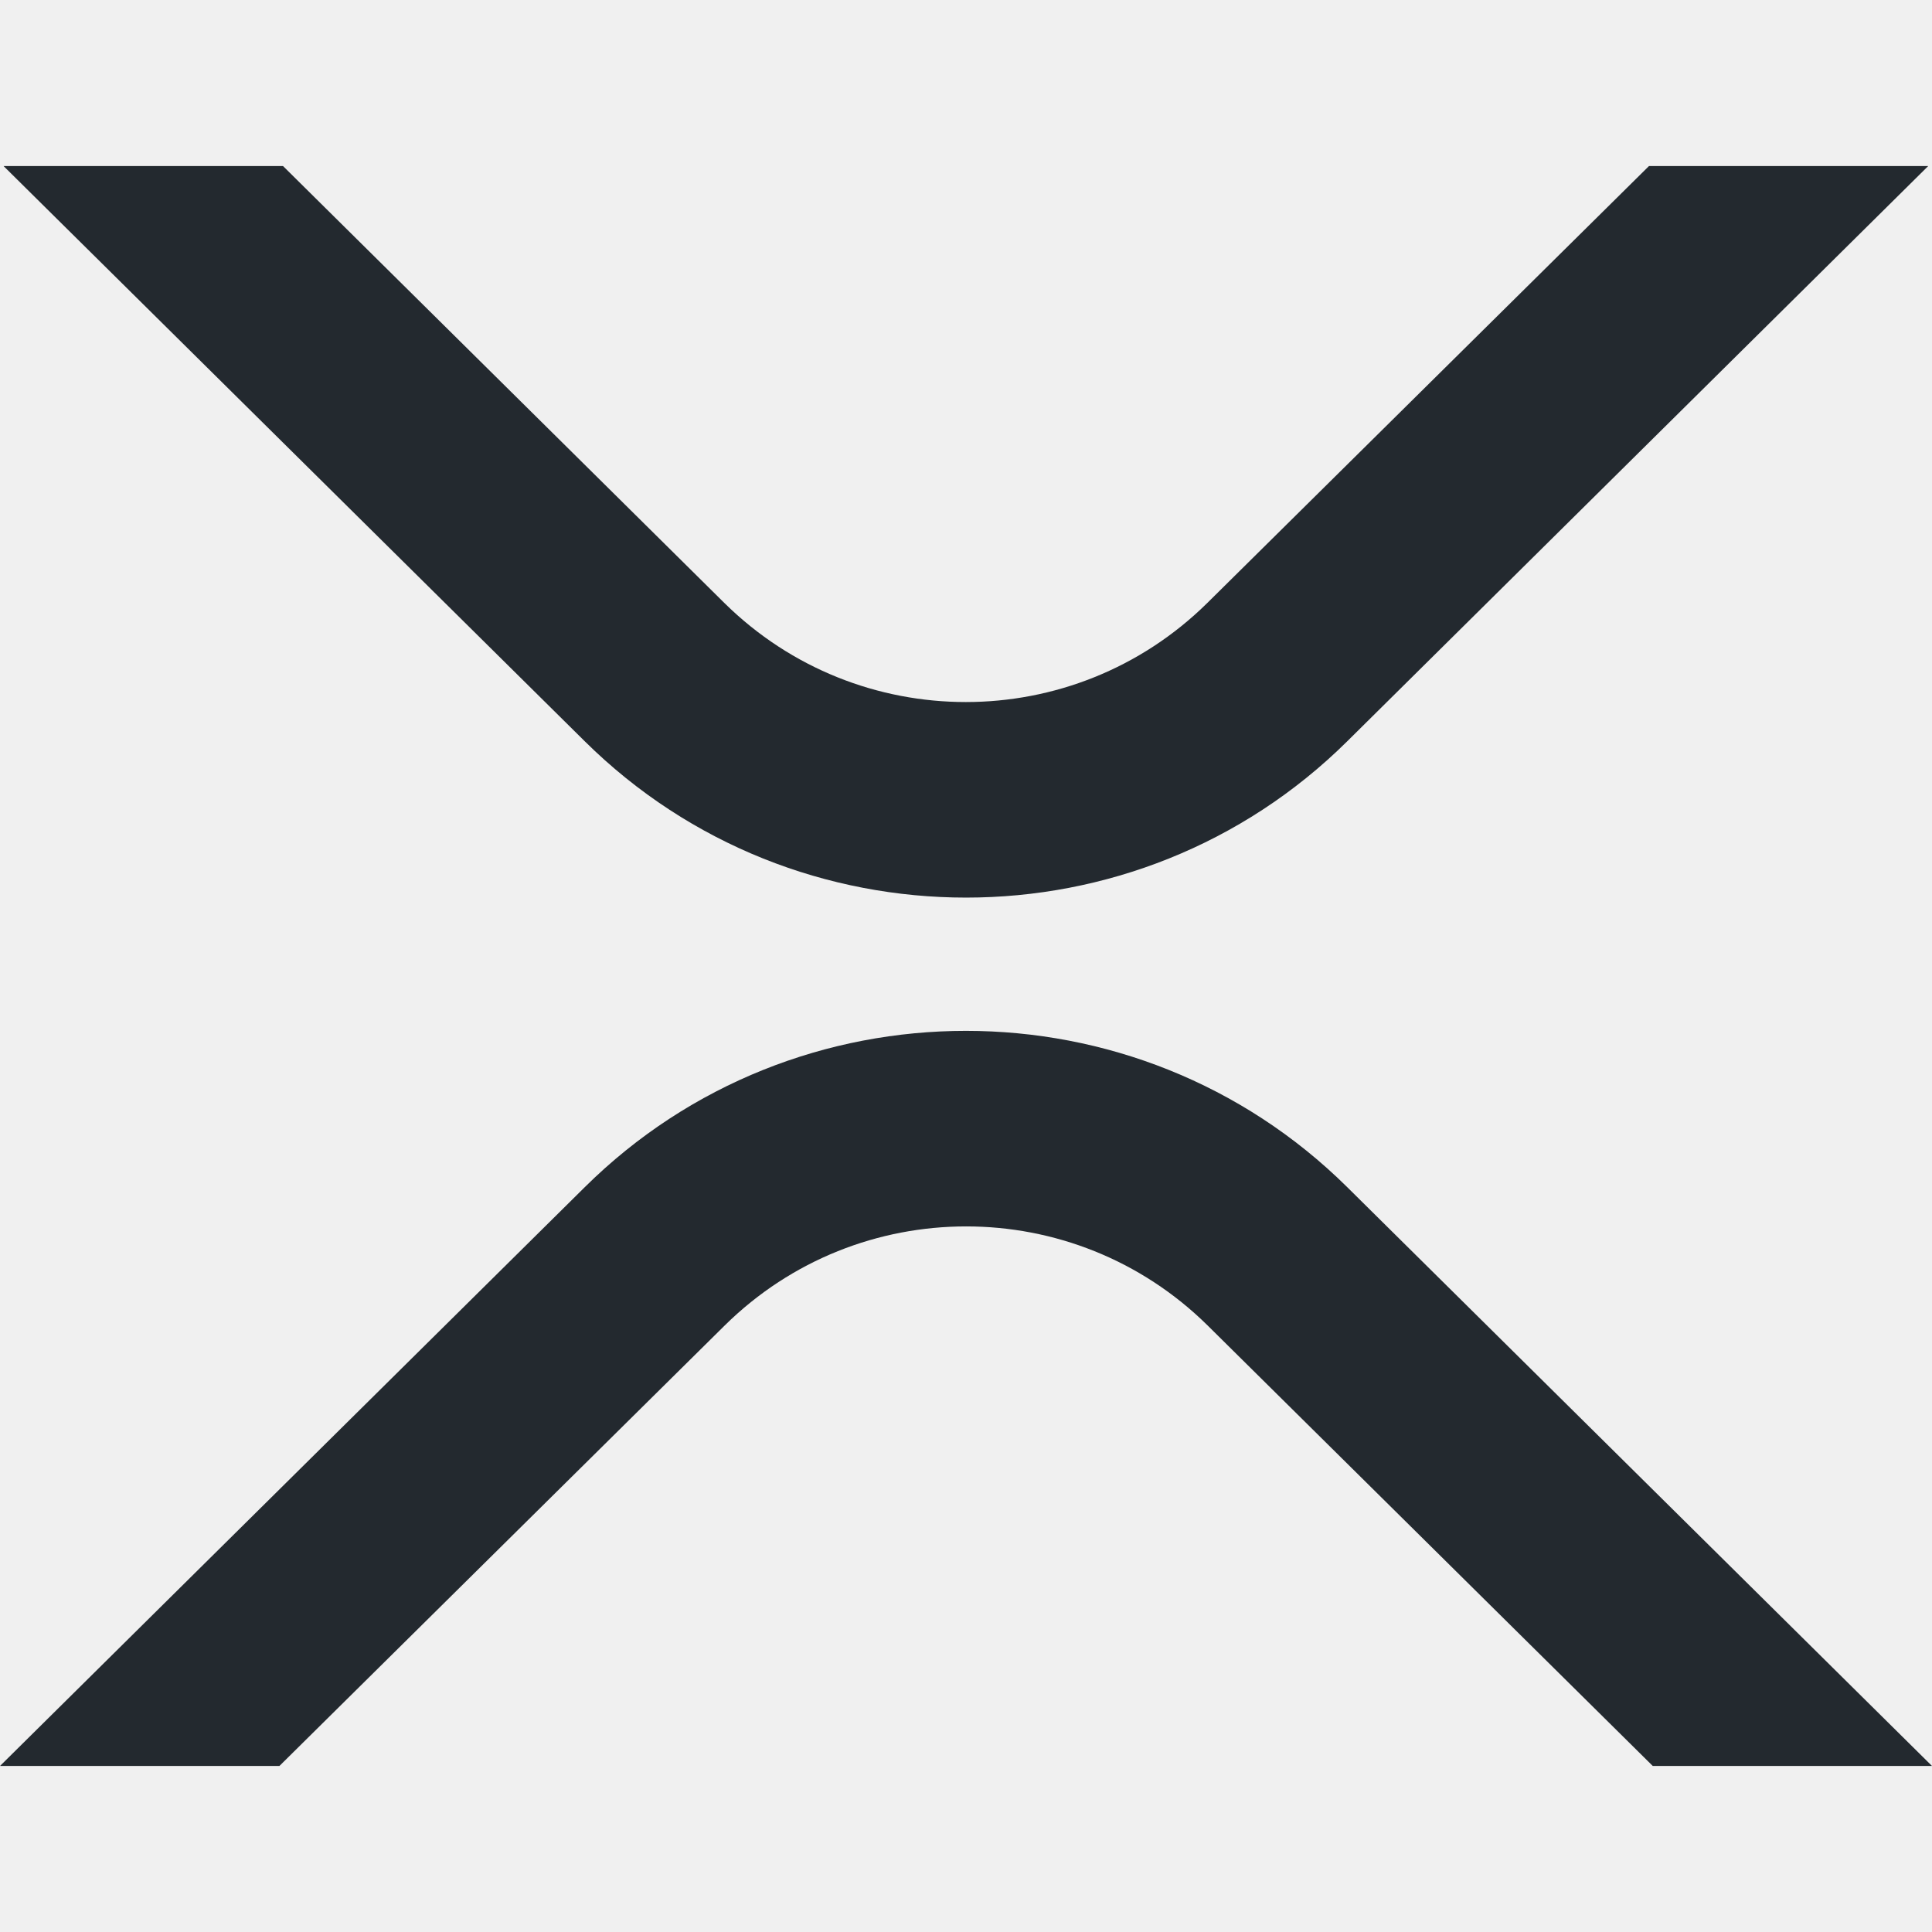
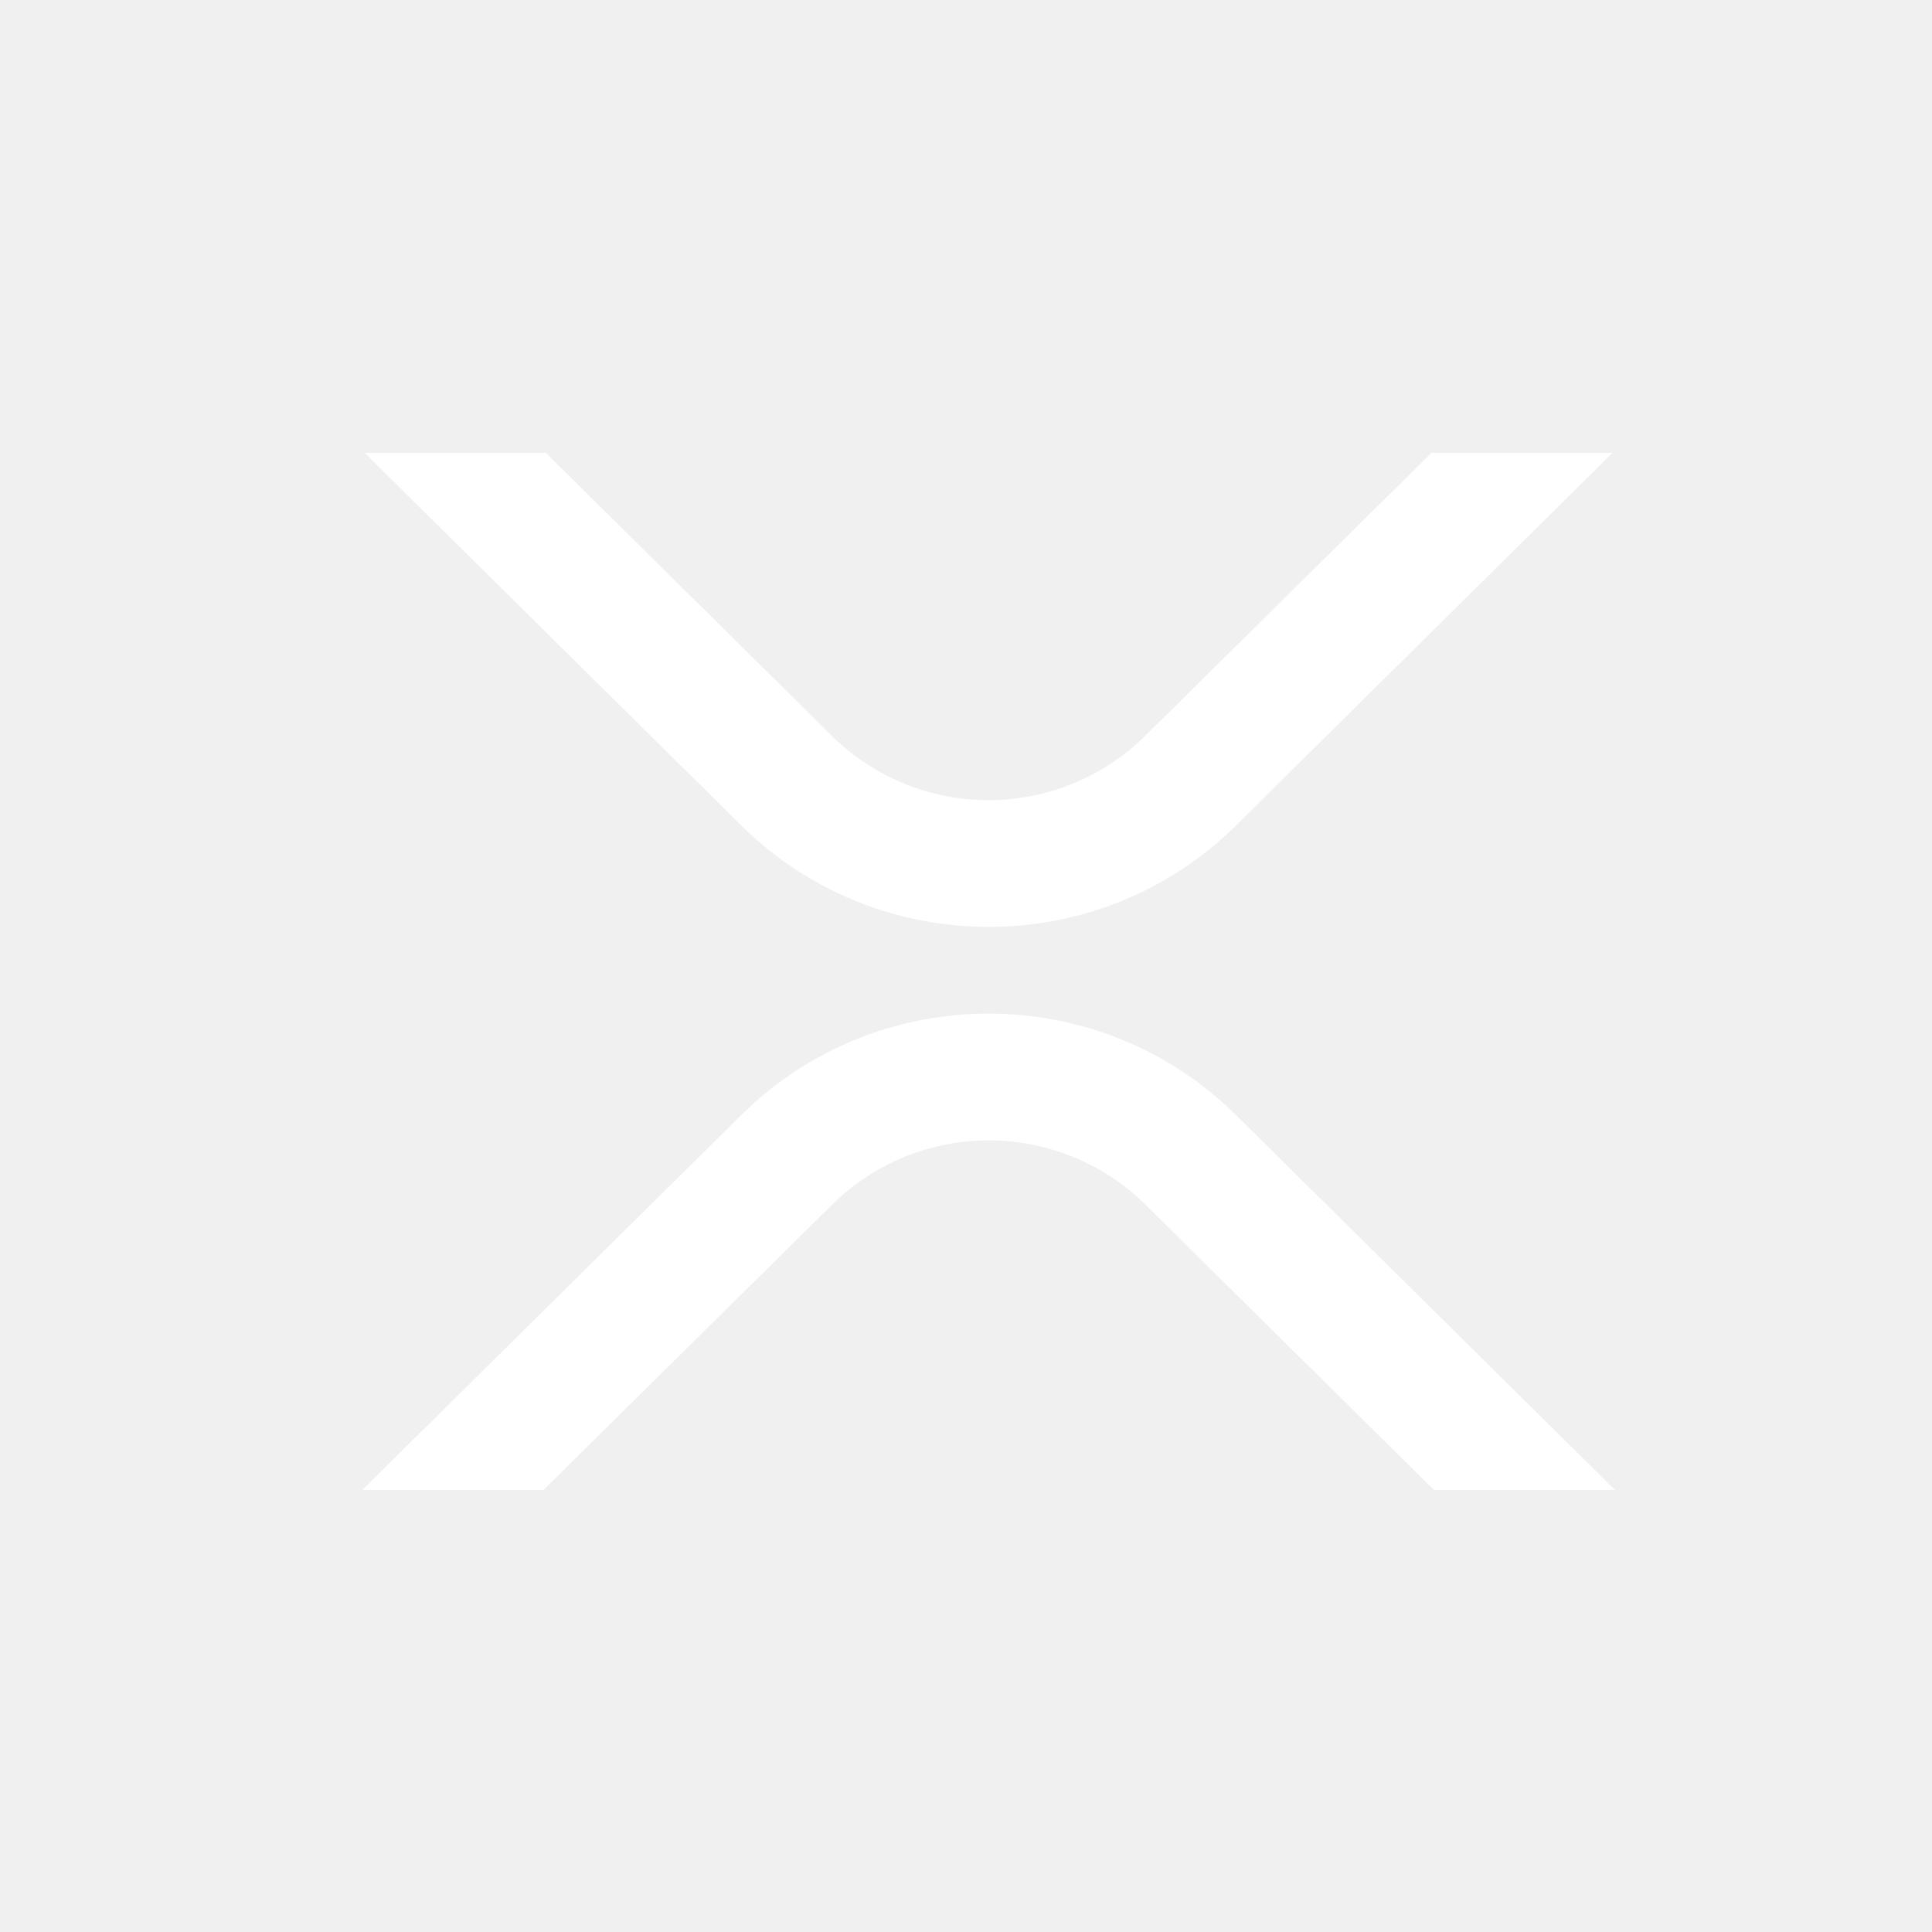
- <svg xmlns="http://www.w3.org/2000/svg" viewBox="0 0 512 424" width="120" height="120">
-   <defs>
-     <style>.cls-1{fill:#23292f;}</style>
-   </defs>
-   <g id="Layer_2" data-name="Layer 2">
-     <g id="Layer_1-2" data-name="Layer 1">
-       <path class="cls-1" d="M437,0h74L357,152.48c-55.77,55.19-146.19,55.19-202,0L.94,0H75L192,115.83a91.11,91.11,0,0,0,127.91,0Z" />
-       <path class="cls-1" d="M74.05,424H0L155,270.58c55.77-55.19,146.19-55.19,202,0L512,424H438L320,307.23a91.11,91.11,0,0,0-127.91,0Z" />
-     </g>
-   </g>
+ <svg xmlns="http://www.w3.org/2000/svg" width="32" height="32" viewBox="0 0 32 32" fill="none">
+   <path d="M23.71 7.5H26.709L20.468 13.676C18.208 15.911 14.544 15.911 12.282 13.676L6.038 7.5H9.04L13.781 12.191C14.472 12.872 15.403 13.253 16.373 13.253C17.343 13.253 18.274 12.872 18.965 12.191L23.71 7.5Z" fill="white" />
+   <path d="M9.001 24.679H6L12.282 18.465C14.542 16.23 18.206 16.23 20.468 18.465L26.75 24.679H23.751L18.969 19.95C18.278 19.269 17.347 18.888 16.377 18.888C15.407 18.888 14.476 19.269 13.785 19.95L9.001 24.679Z" fill="white" />
</svg>
